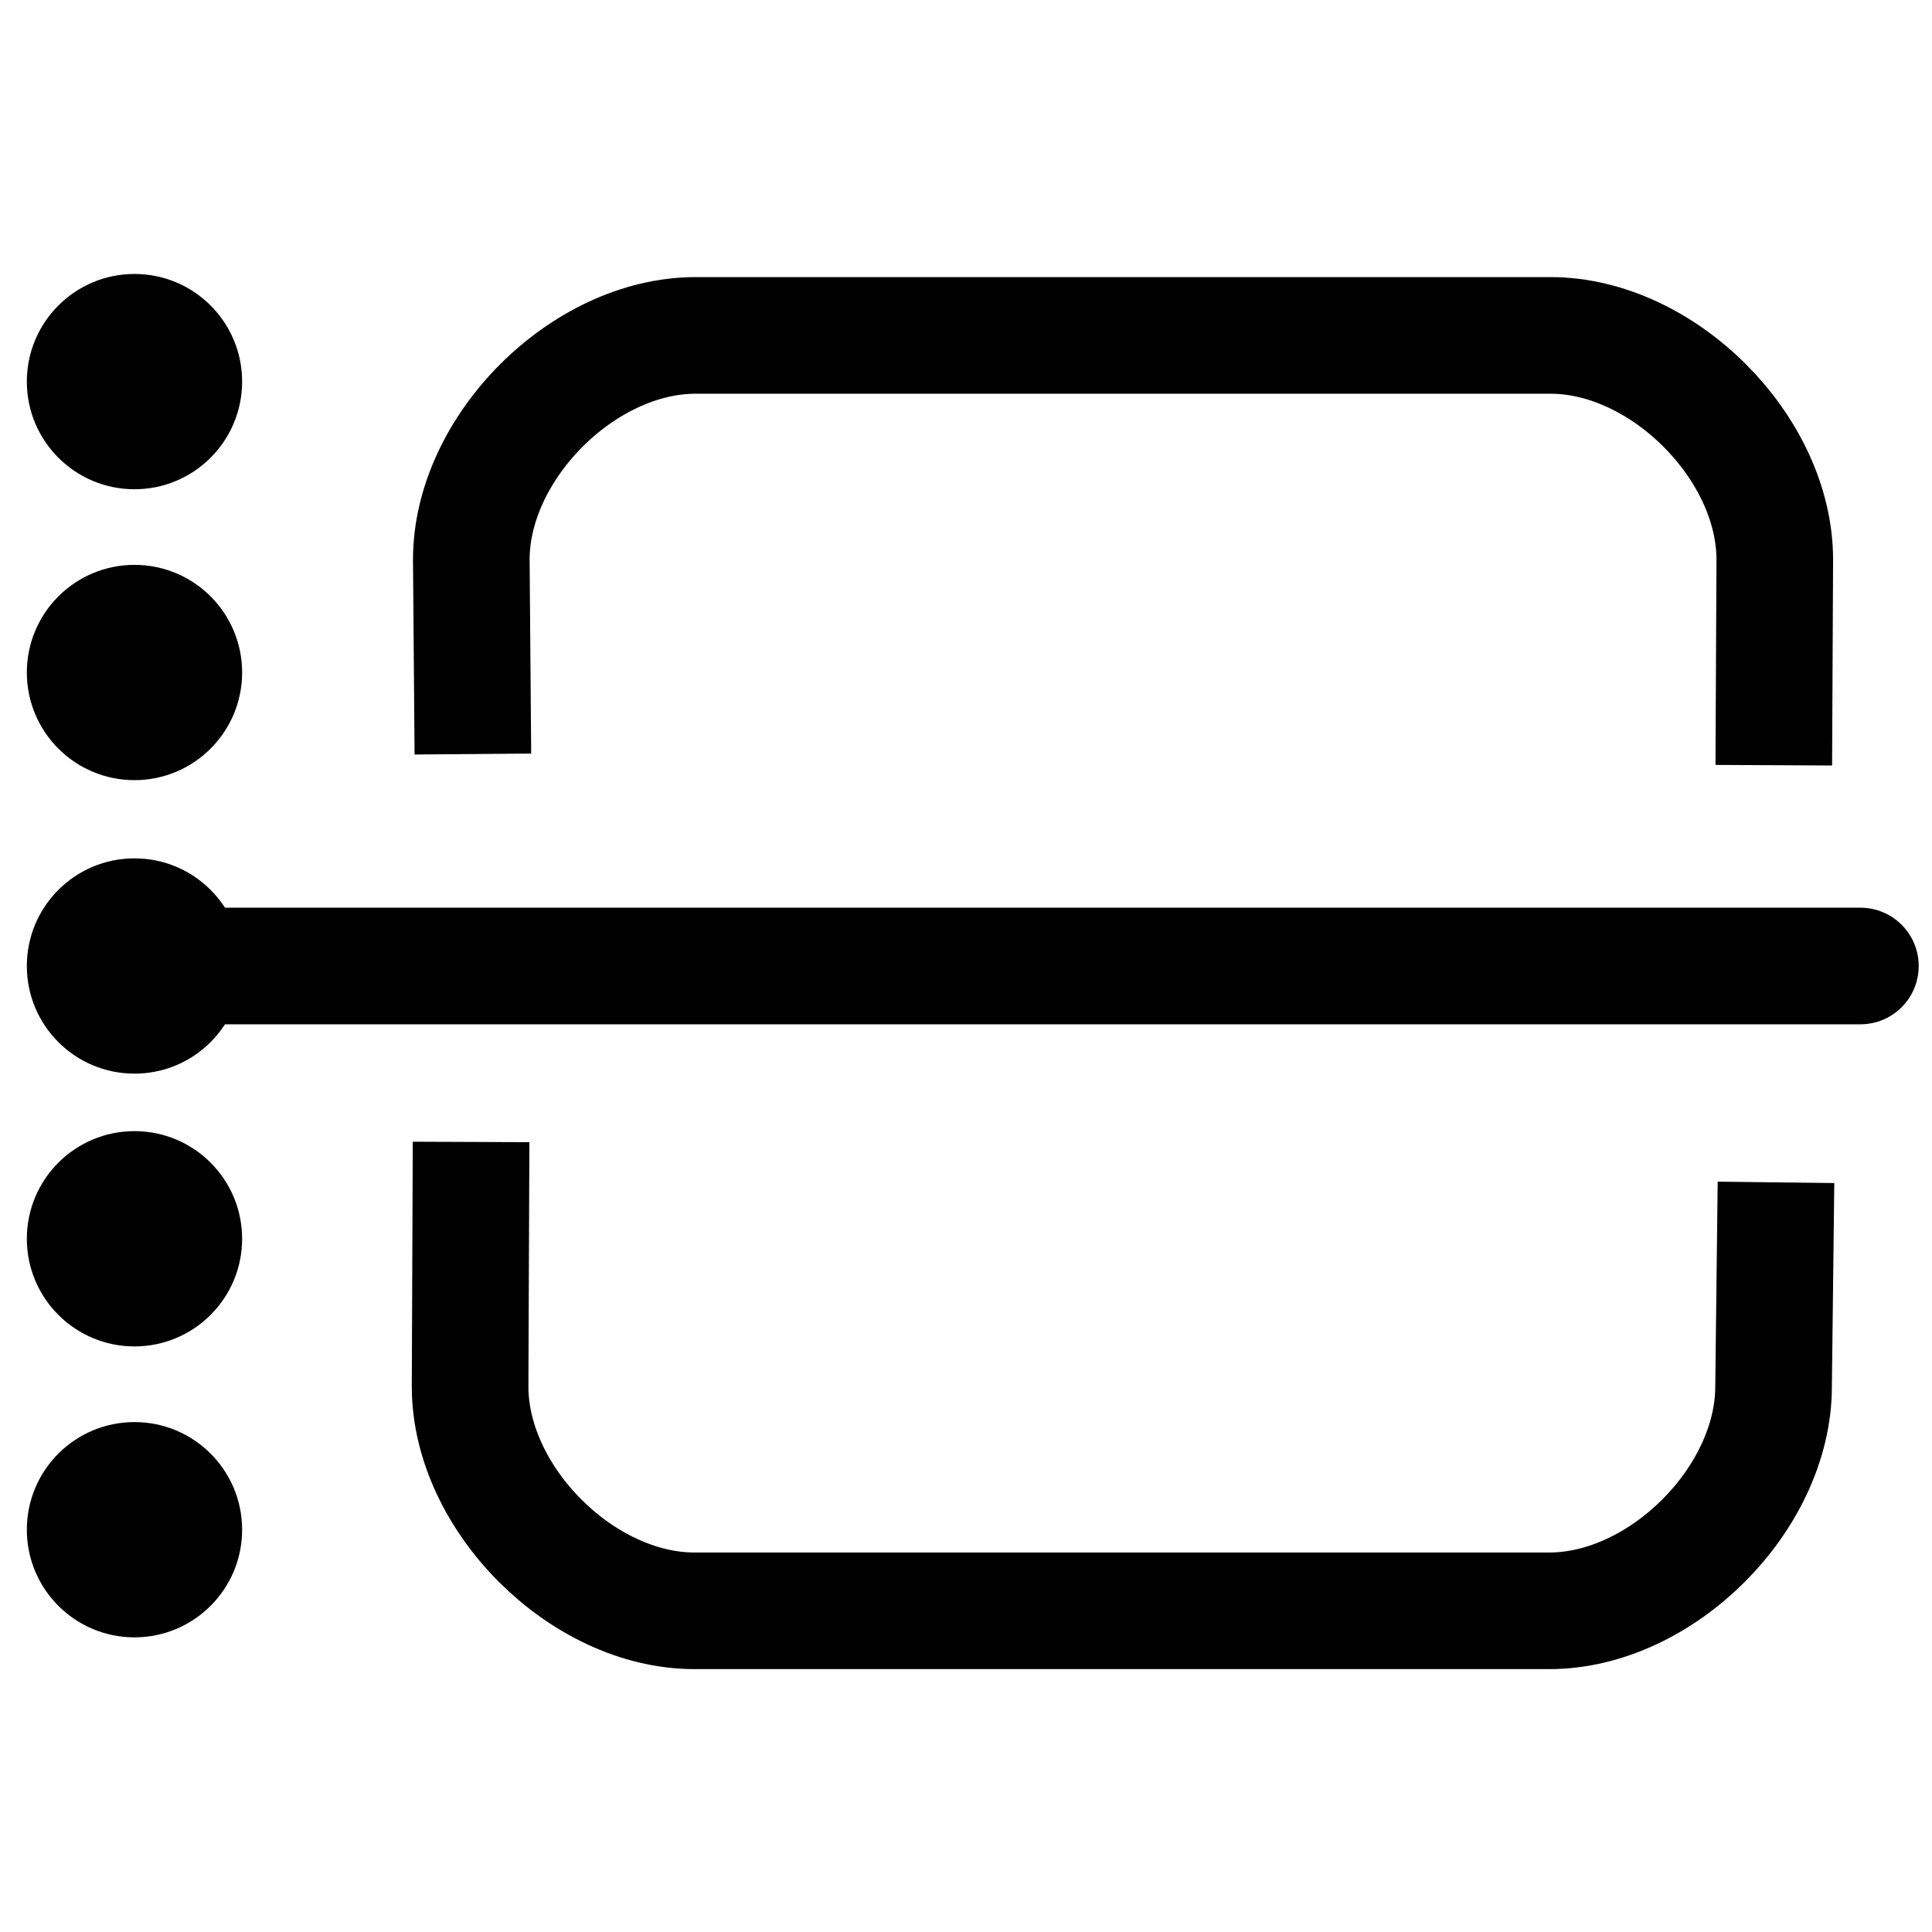
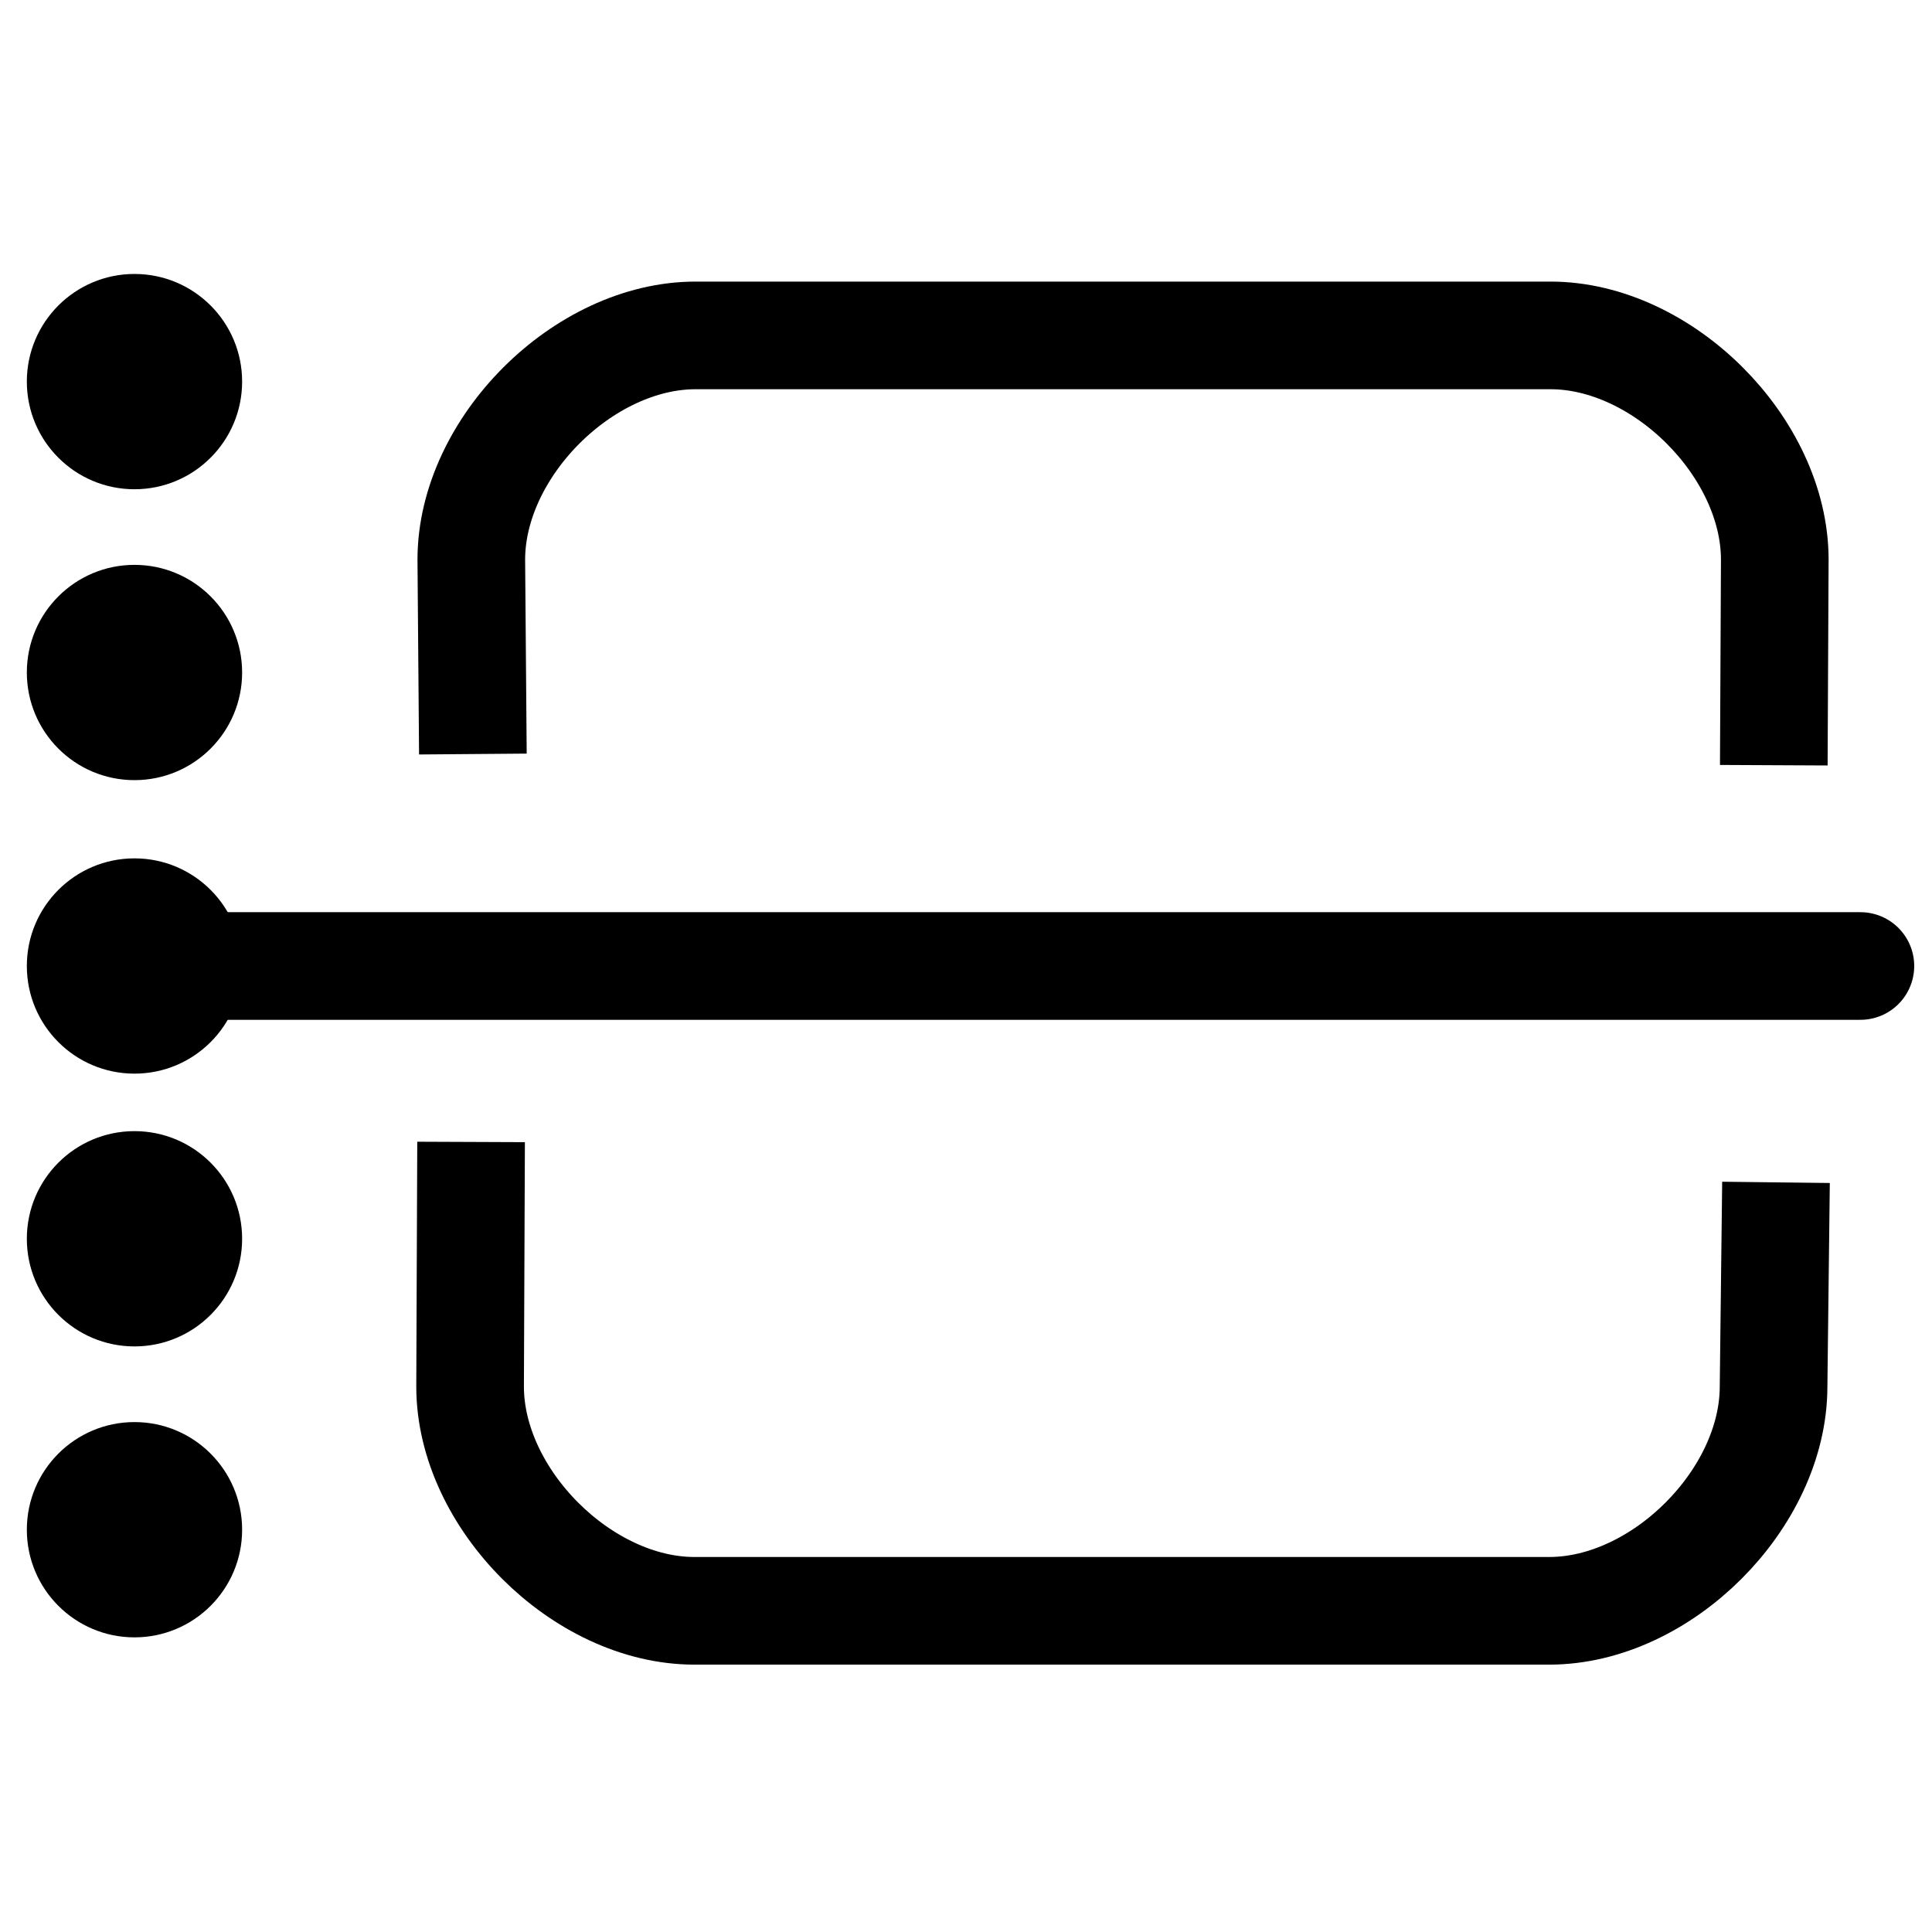
<svg xmlns="http://www.w3.org/2000/svg" width="56" height="56" viewBox="0 0 56 56">
  <g transform="translate(28,28) scale(1.3) translate(-180,-360)">
    <circle cx="161.46" cy="353.456" r="2.4" fill="#000000" />
    <circle cx="161.46" cy="346.97" r="2.4" fill="#000000" />
    <circle cx="161.46" cy="372.569" r="2.4" fill="#000000" />
    <circle cx="161.46" cy="366.082" r="2.4" fill="#000000" />
    <circle cx="161.46" cy="360" r="2.4" fill="#000000" />
-     <path d="M161.065,360h38.877" fill="none" stroke="#000000" stroke-width="2.6" stroke-linecap="round" stroke-linejoin="round" />
-     <path d="M198.06,364.824l-0.054,4.553c0,2.5 -2.5,5 -5,5h-19.063c-2.5,0 -5,-2.5 -5,-5l0.022,-5.454" fill="none" stroke="#000000" stroke-width="2.6" stroke-linecap="butt" stroke-linejoin="miter" />
-     <path d="M169.005,355.274l-0.035,-4.334c0,-2.5 2.5,-5 5,-5h19.063c2.5,0 5,2.5 5,5l-0.022,4.583" fill="none" stroke="#000000" stroke-width="2.6" stroke-linecap="butt" stroke-linejoin="round" />
+     <path d="M161.065,360h38.877" fill="none" stroke="#000000" stroke-width="2.4" stroke-linecap="round" stroke-linejoin="round" />
+     <path d="M198.06,364.824l-0.054,4.553c0,2.5 -2.5,5 -5,5h-19.063c-2.5,0 -5,-2.5 -5,-5l0.022,-5.454" fill="none" stroke="#000000" stroke-width="2.4" stroke-linecap="butt" stroke-linejoin="miter" />
+     <path d="M169.005,355.274l-0.035,-4.334c0,-2.5 2.5,-5 5,-5h19.063c2.5,0 5,2.5 5,5l-0.022,4.583" fill="none" stroke="#000000" stroke-width="2.4" stroke-linecap="butt" stroke-linejoin="round" />
  </g>
</svg>
